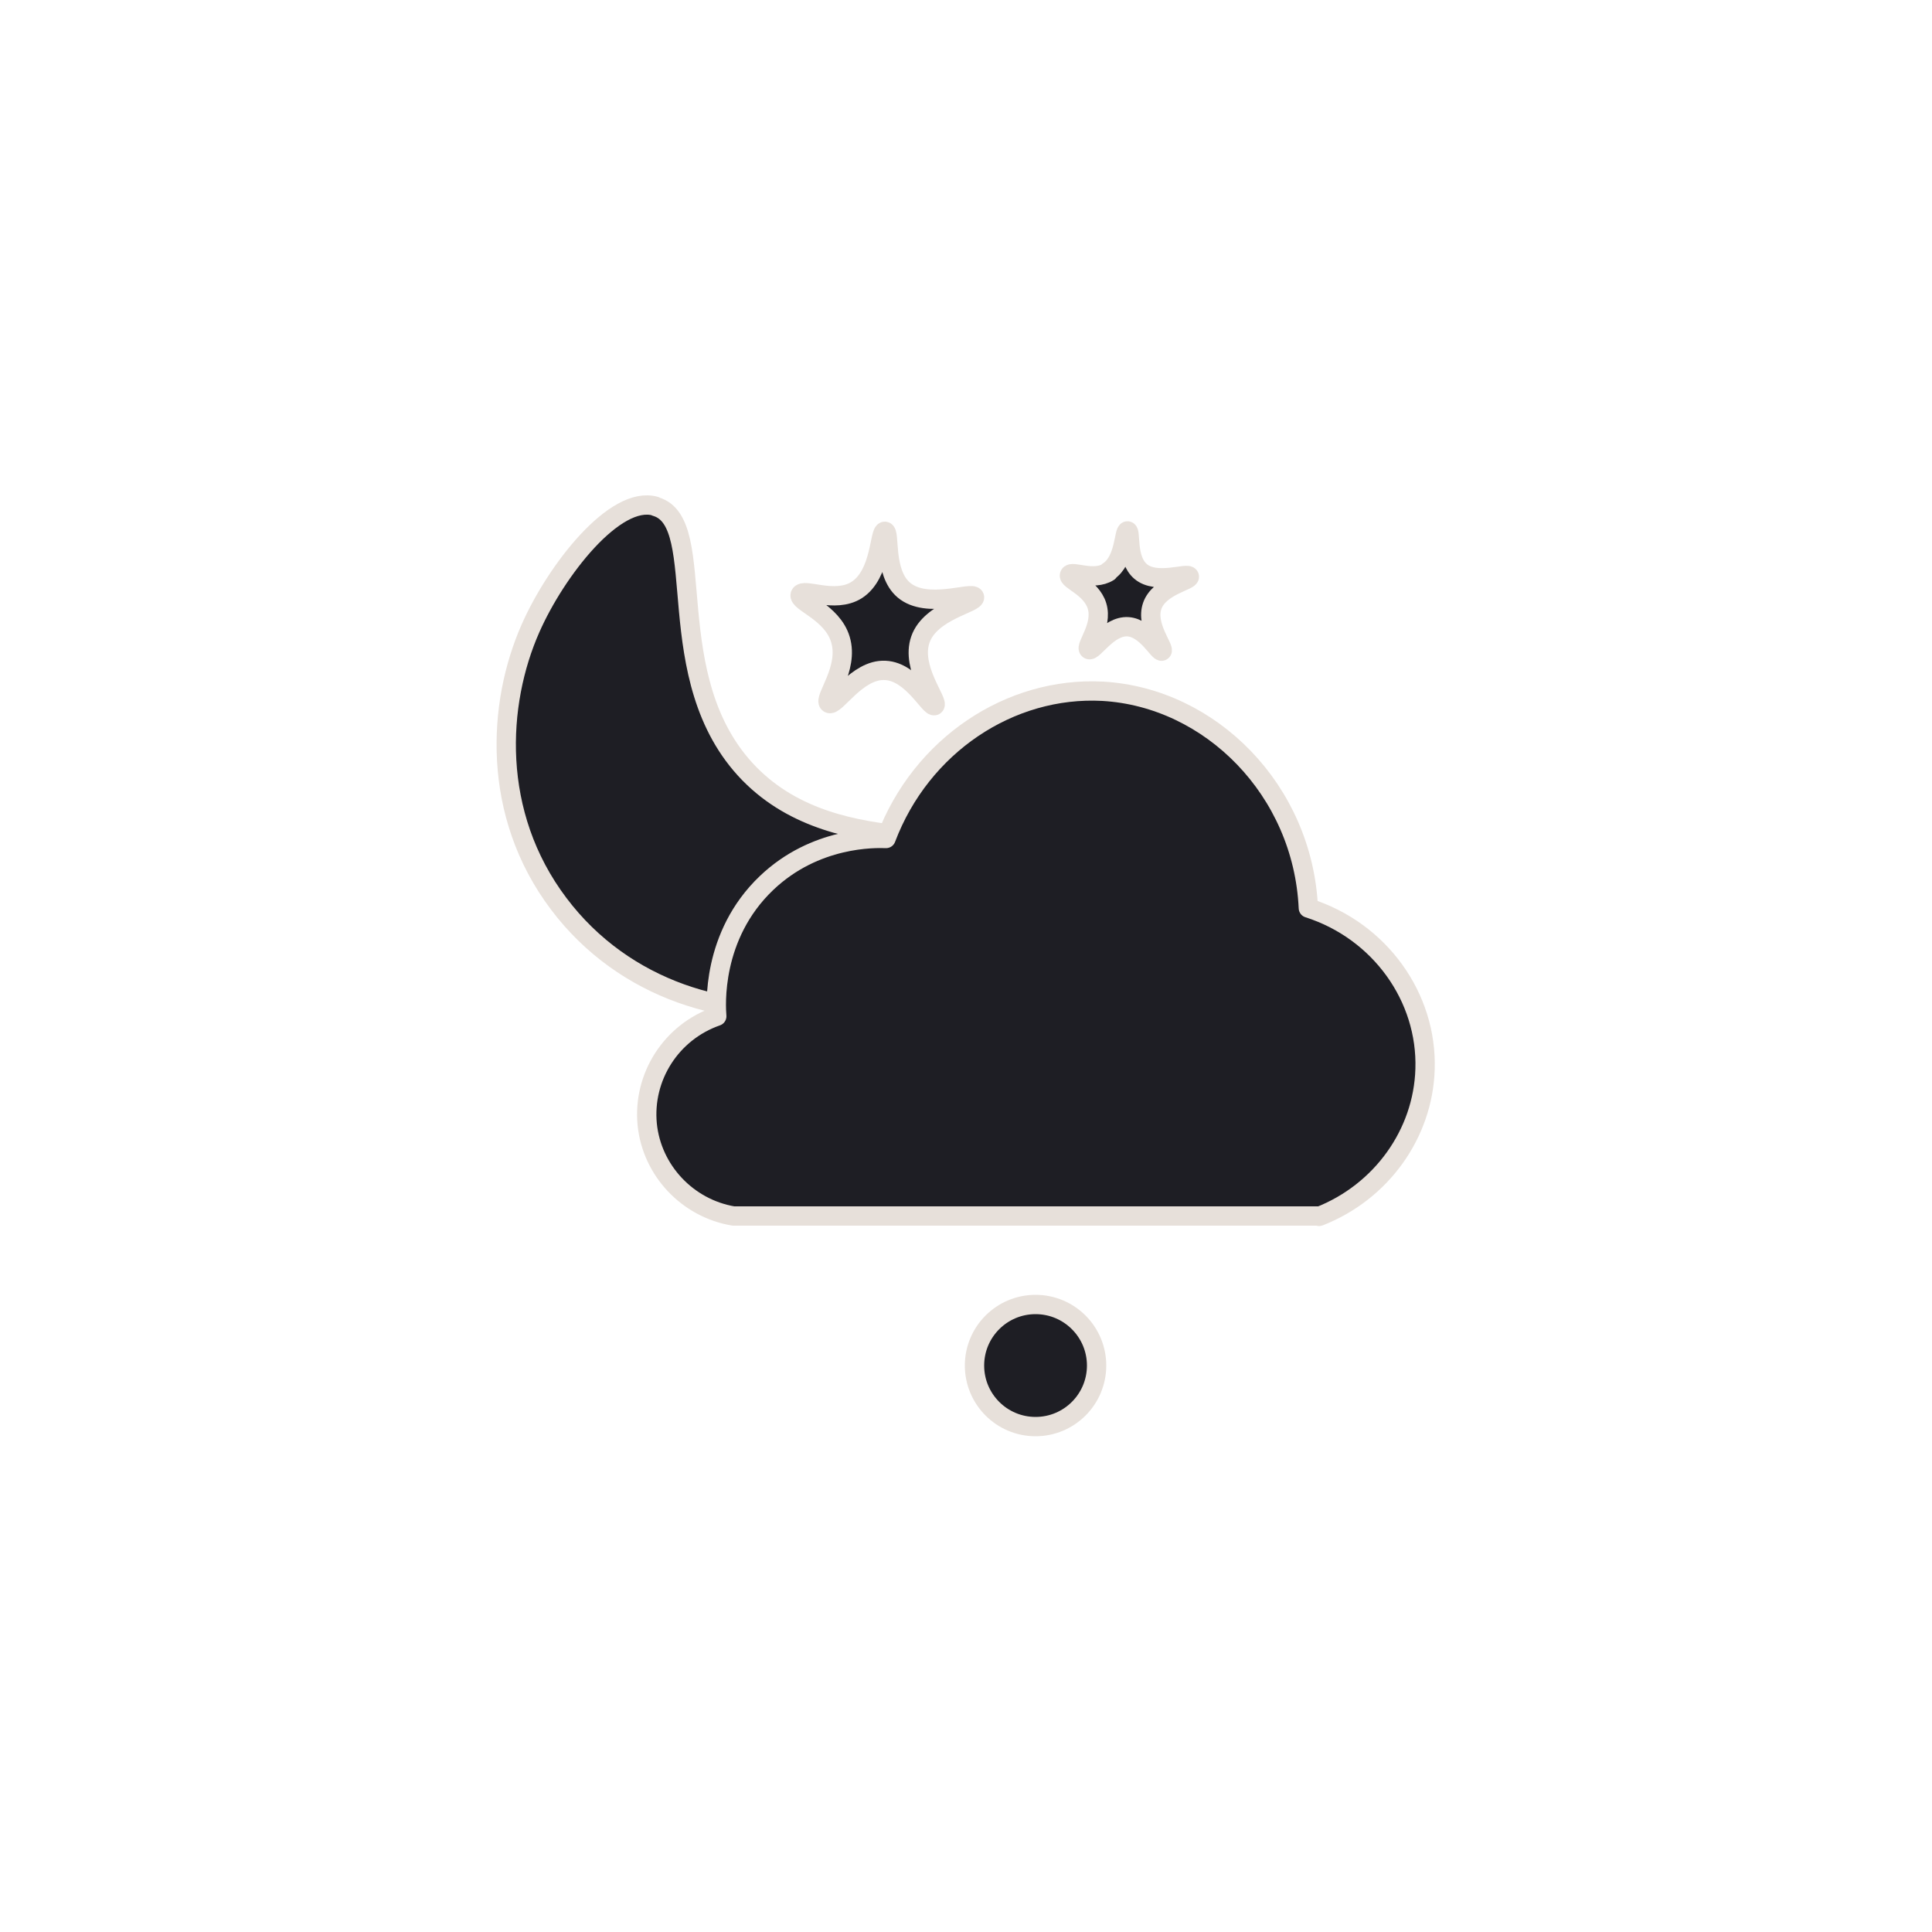
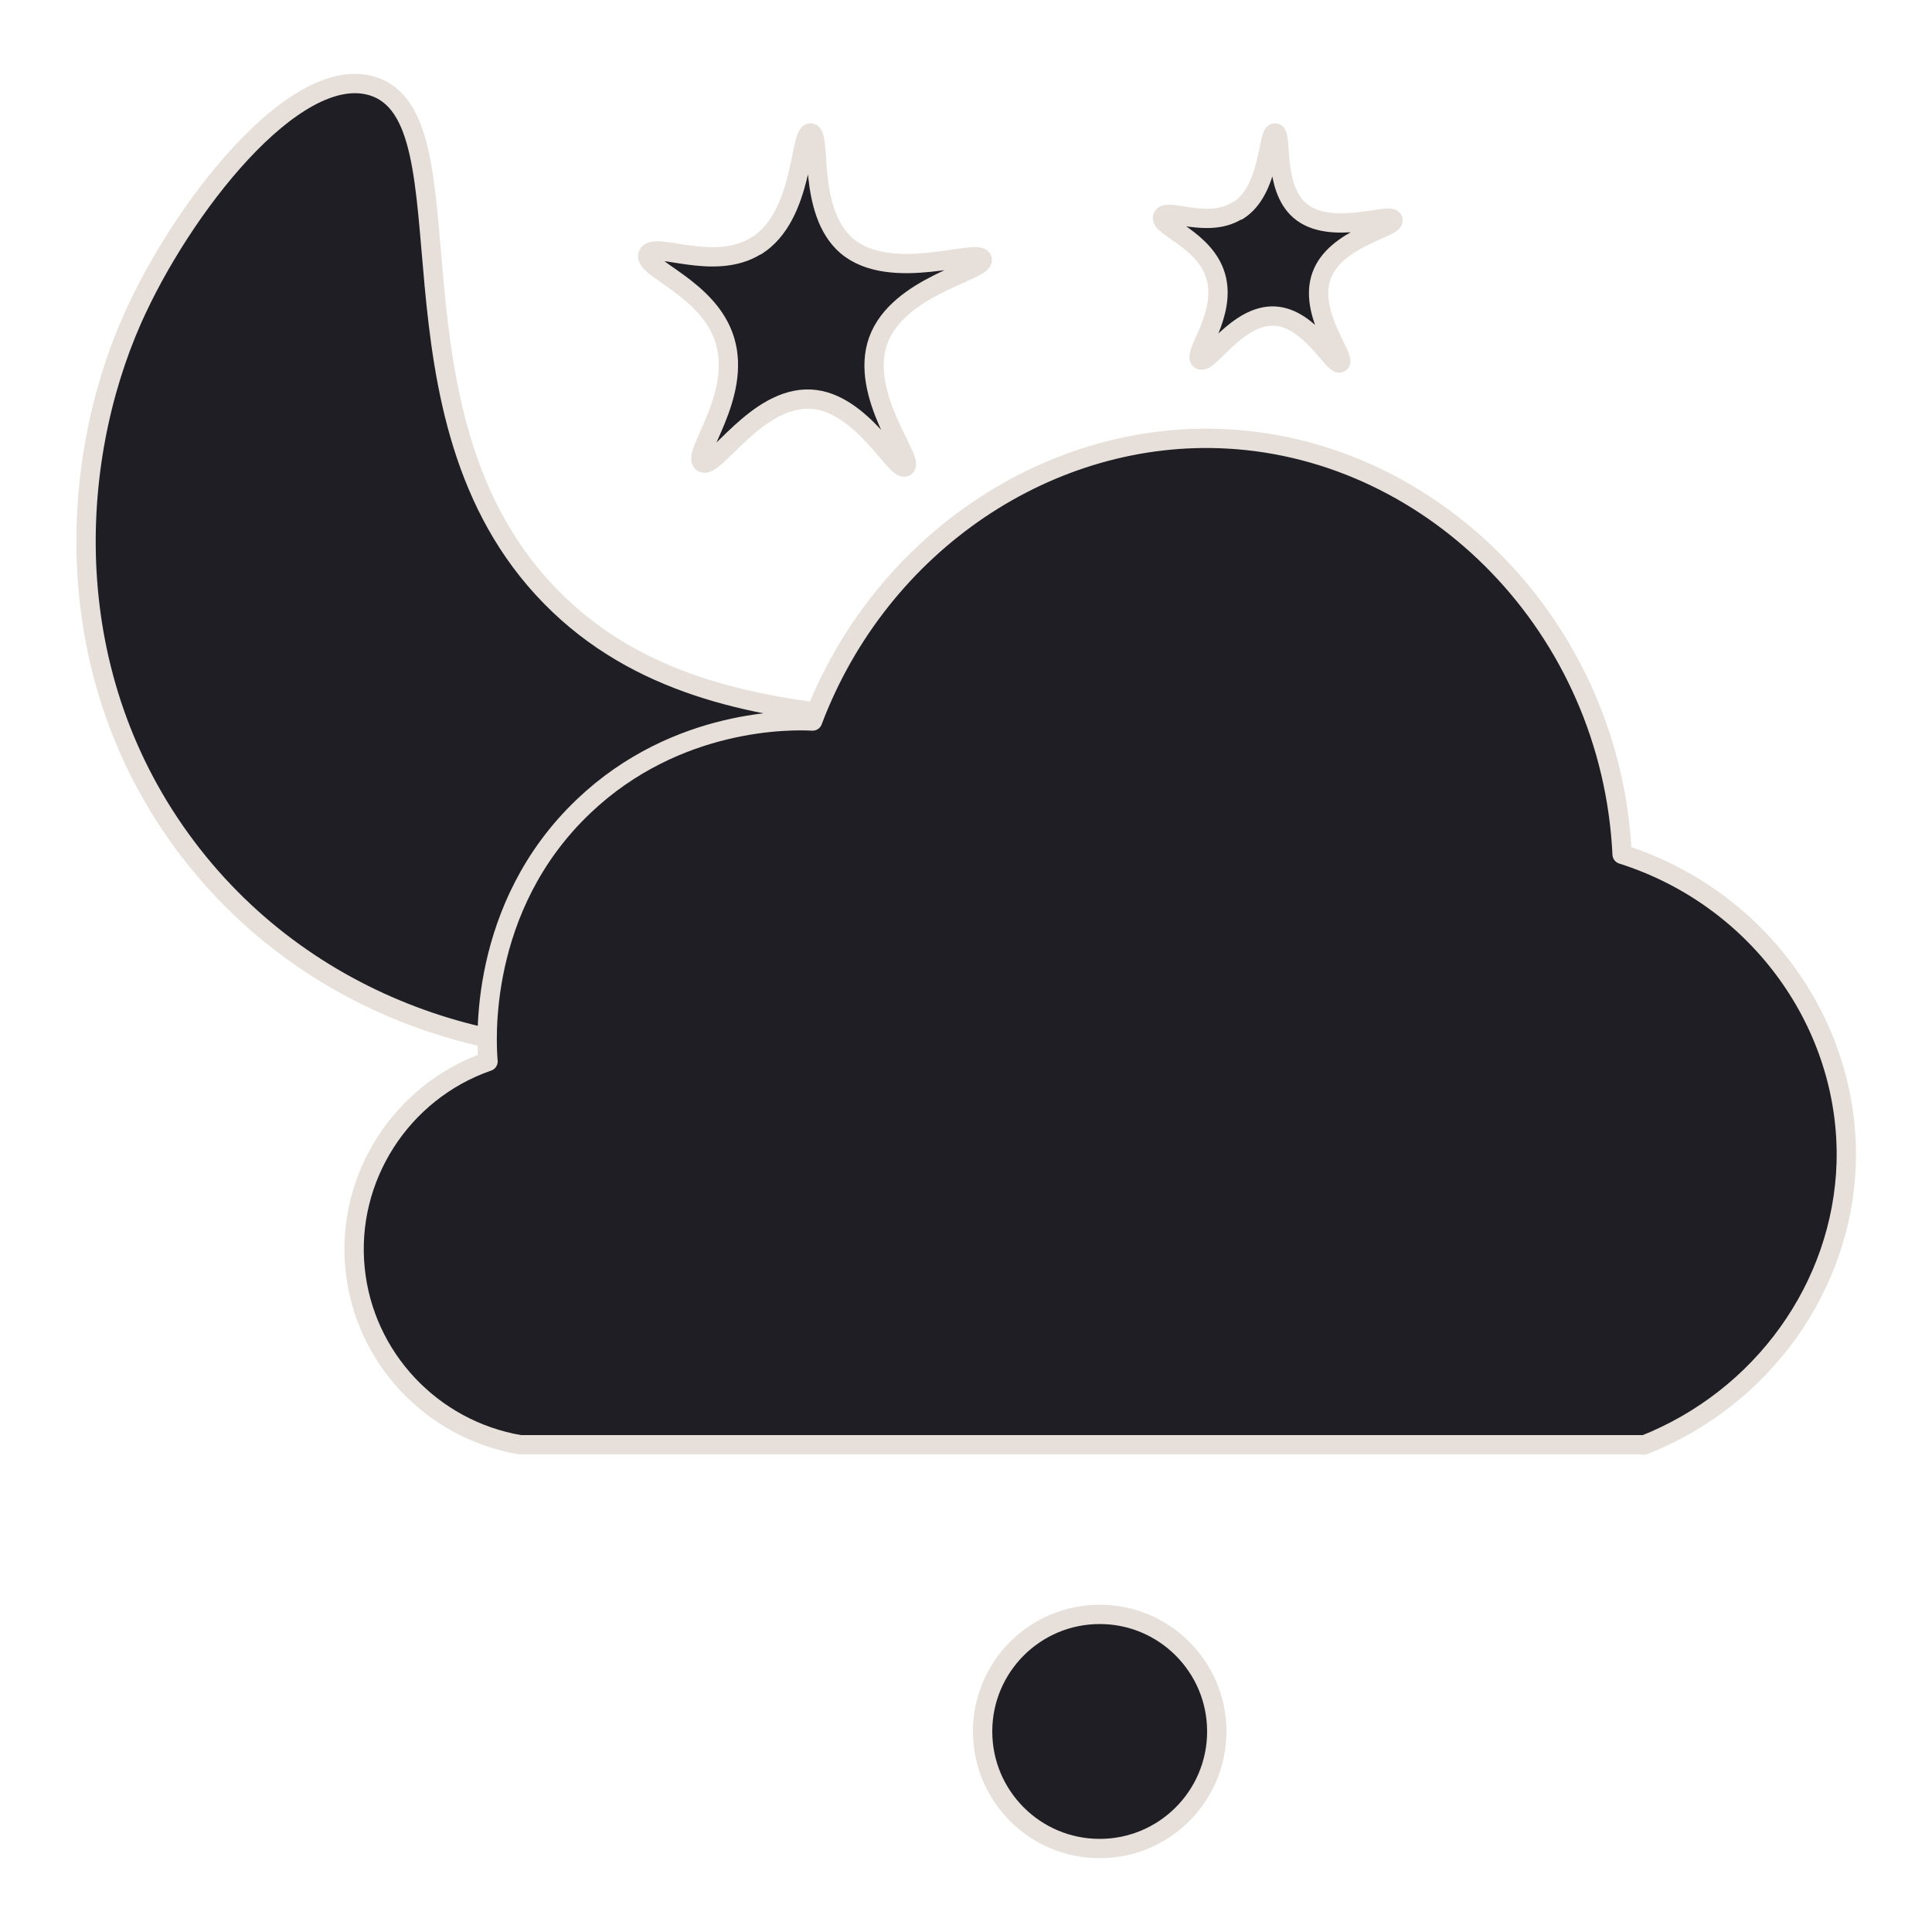
<svg xmlns="http://www.w3.org/2000/svg" id="Layer_3" data-name="Layer 3" viewBox="0 0 50 50">
  <defs>
    <style>
      .cls-1 {
        fill: #1e1e24;
        stroke: #e7e0da;
        stroke-linecap: round;
        stroke-linejoin: round;
        stroke-width: .5px;
      }
    </style>
  </defs>
-   <path class="cls-1" d="m22.17,15.27c.64-.41.58-1.53.73-1.52.15,0-.05,1.06.49,1.52.6.51,1.78.02,1.83.18.05.16-1.14.35-1.4,1.1-.26.74.49,1.62.37,1.71-.12.08-.58-.88-1.28-.91-.74-.04-1.3.97-1.46.85-.15-.11.53-.89.3-1.65-.21-.71-1.11-.97-1.04-1.16.08-.19.89.24,1.46-.12Z" />
-   <path class="cls-1" d="m28.68,14.79c.44-.28.4-1.06.5-1.05.1,0-.04.73.34,1.05.41.35,1.23.01,1.26.13.03.11-.78.24-.96.76-.18.51.34,1.12.25,1.17-.08.05-.4-.6-.88-.63-.51-.03-.9.66-1.01.59-.11-.07.37-.61.21-1.13-.15-.49-.77-.67-.71-.8.05-.13.61.17,1.01-.08Z" />
-   <path class="cls-1" d="m16.97,13.11c1.43.41.03,4.46,2.42,6.91,2.36,2.41,6.26,1.08,6.61,2.42.3,1.13-2.18,3.16-4.78,3.6-2.29.39-5.06-.39-6.76-2.65-1.76-2.33-1.59-5.19-.73-7.13.66-1.5,2.19-3.46,3.23-3.16Z" />
-   <path class="cls-1" d="m34.15,31.47h-15.17c-1.19-.2-2.11-1.18-2.23-2.37-.12-1.23.62-2.39,1.8-2.8-.02-.24-.15-2.08,1.29-3.45,1.26-1.2,2.81-1.16,3.09-1.15.91-2.41,3.21-3.94,5.61-3.81,2.79.16,5.18,2.56,5.32,5.61,1.85.59,3.08,2.31,3.02,4.17-.05,1.67-1.13,3.18-2.74,3.81Z" />
-   <circle class="cls-1" cx="26.8" cy="35.34" r="1.58" />
+   <path class="cls-1" d="m19.58,6.36c1.23-.78,1.11-2.94,1.4-2.92.29.02-.1,2.03.93,2.92,1.15.98,3.42.04,3.51.35.09.3-2.17.67-2.69,2.1-.51,1.41.95,3.11.7,3.27-.24.15-1.12-1.68-2.45-1.75-1.41-.07-2.5,1.85-2.8,1.64-.29-.2,1.02-1.71.58-3.16-.41-1.36-2.13-1.86-1.99-2.22.15-.36,1.7.46,2.8-.23Z" />
+   <path class="cls-1" d="m32.04,5.45c.84-.53.76-2.02.96-2.01.2.01-.07,1.4.64,2.01.79.68,2.35.03,2.41.24.06.21-1.5.46-1.85,1.45-.35.97.65,2.14.48,2.25-.16.1-.77-1.16-1.69-1.21-.97-.05-1.72,1.27-1.93,1.13-.2-.14.7-1.18.4-2.17-.28-.94-1.47-1.28-1.37-1.53.1-.24,1.17.32,1.93-.16Z" />
+   <path class="cls-1" d="m9.61,2.22c2.74.78.05,8.55,4.65,13.23,4.52,4.61,11.99,2.07,12.67,4.65.57,2.17-4.18,6.05-9.15,6.9-4.39.75-9.7-.76-12.95-5.07-3.36-4.46-3.05-9.95-1.41-13.66,1.27-2.87,4.19-6.62,6.19-6.05Z" />
+   <path class="cls-1" d="m42.53,37.39H13.46c-2.29-.39-4.04-2.26-4.27-4.55-.24-2.35,1.19-4.59,3.44-5.37-.04-.46-.28-3.99,2.48-6.61,2.41-2.29,5.38-2.23,5.92-2.2,1.74-4.61,6.16-7.56,10.75-7.3,5.36.3,9.92,4.9,10.2,10.75,3.54,1.12,5.9,4.42,5.8,7.99-.1,3.2-2.17,6.09-5.24,7.3Z" />
+   <circle class="cls-1" cx="28.46" cy="44.81" r="3.03" />
</svg>
